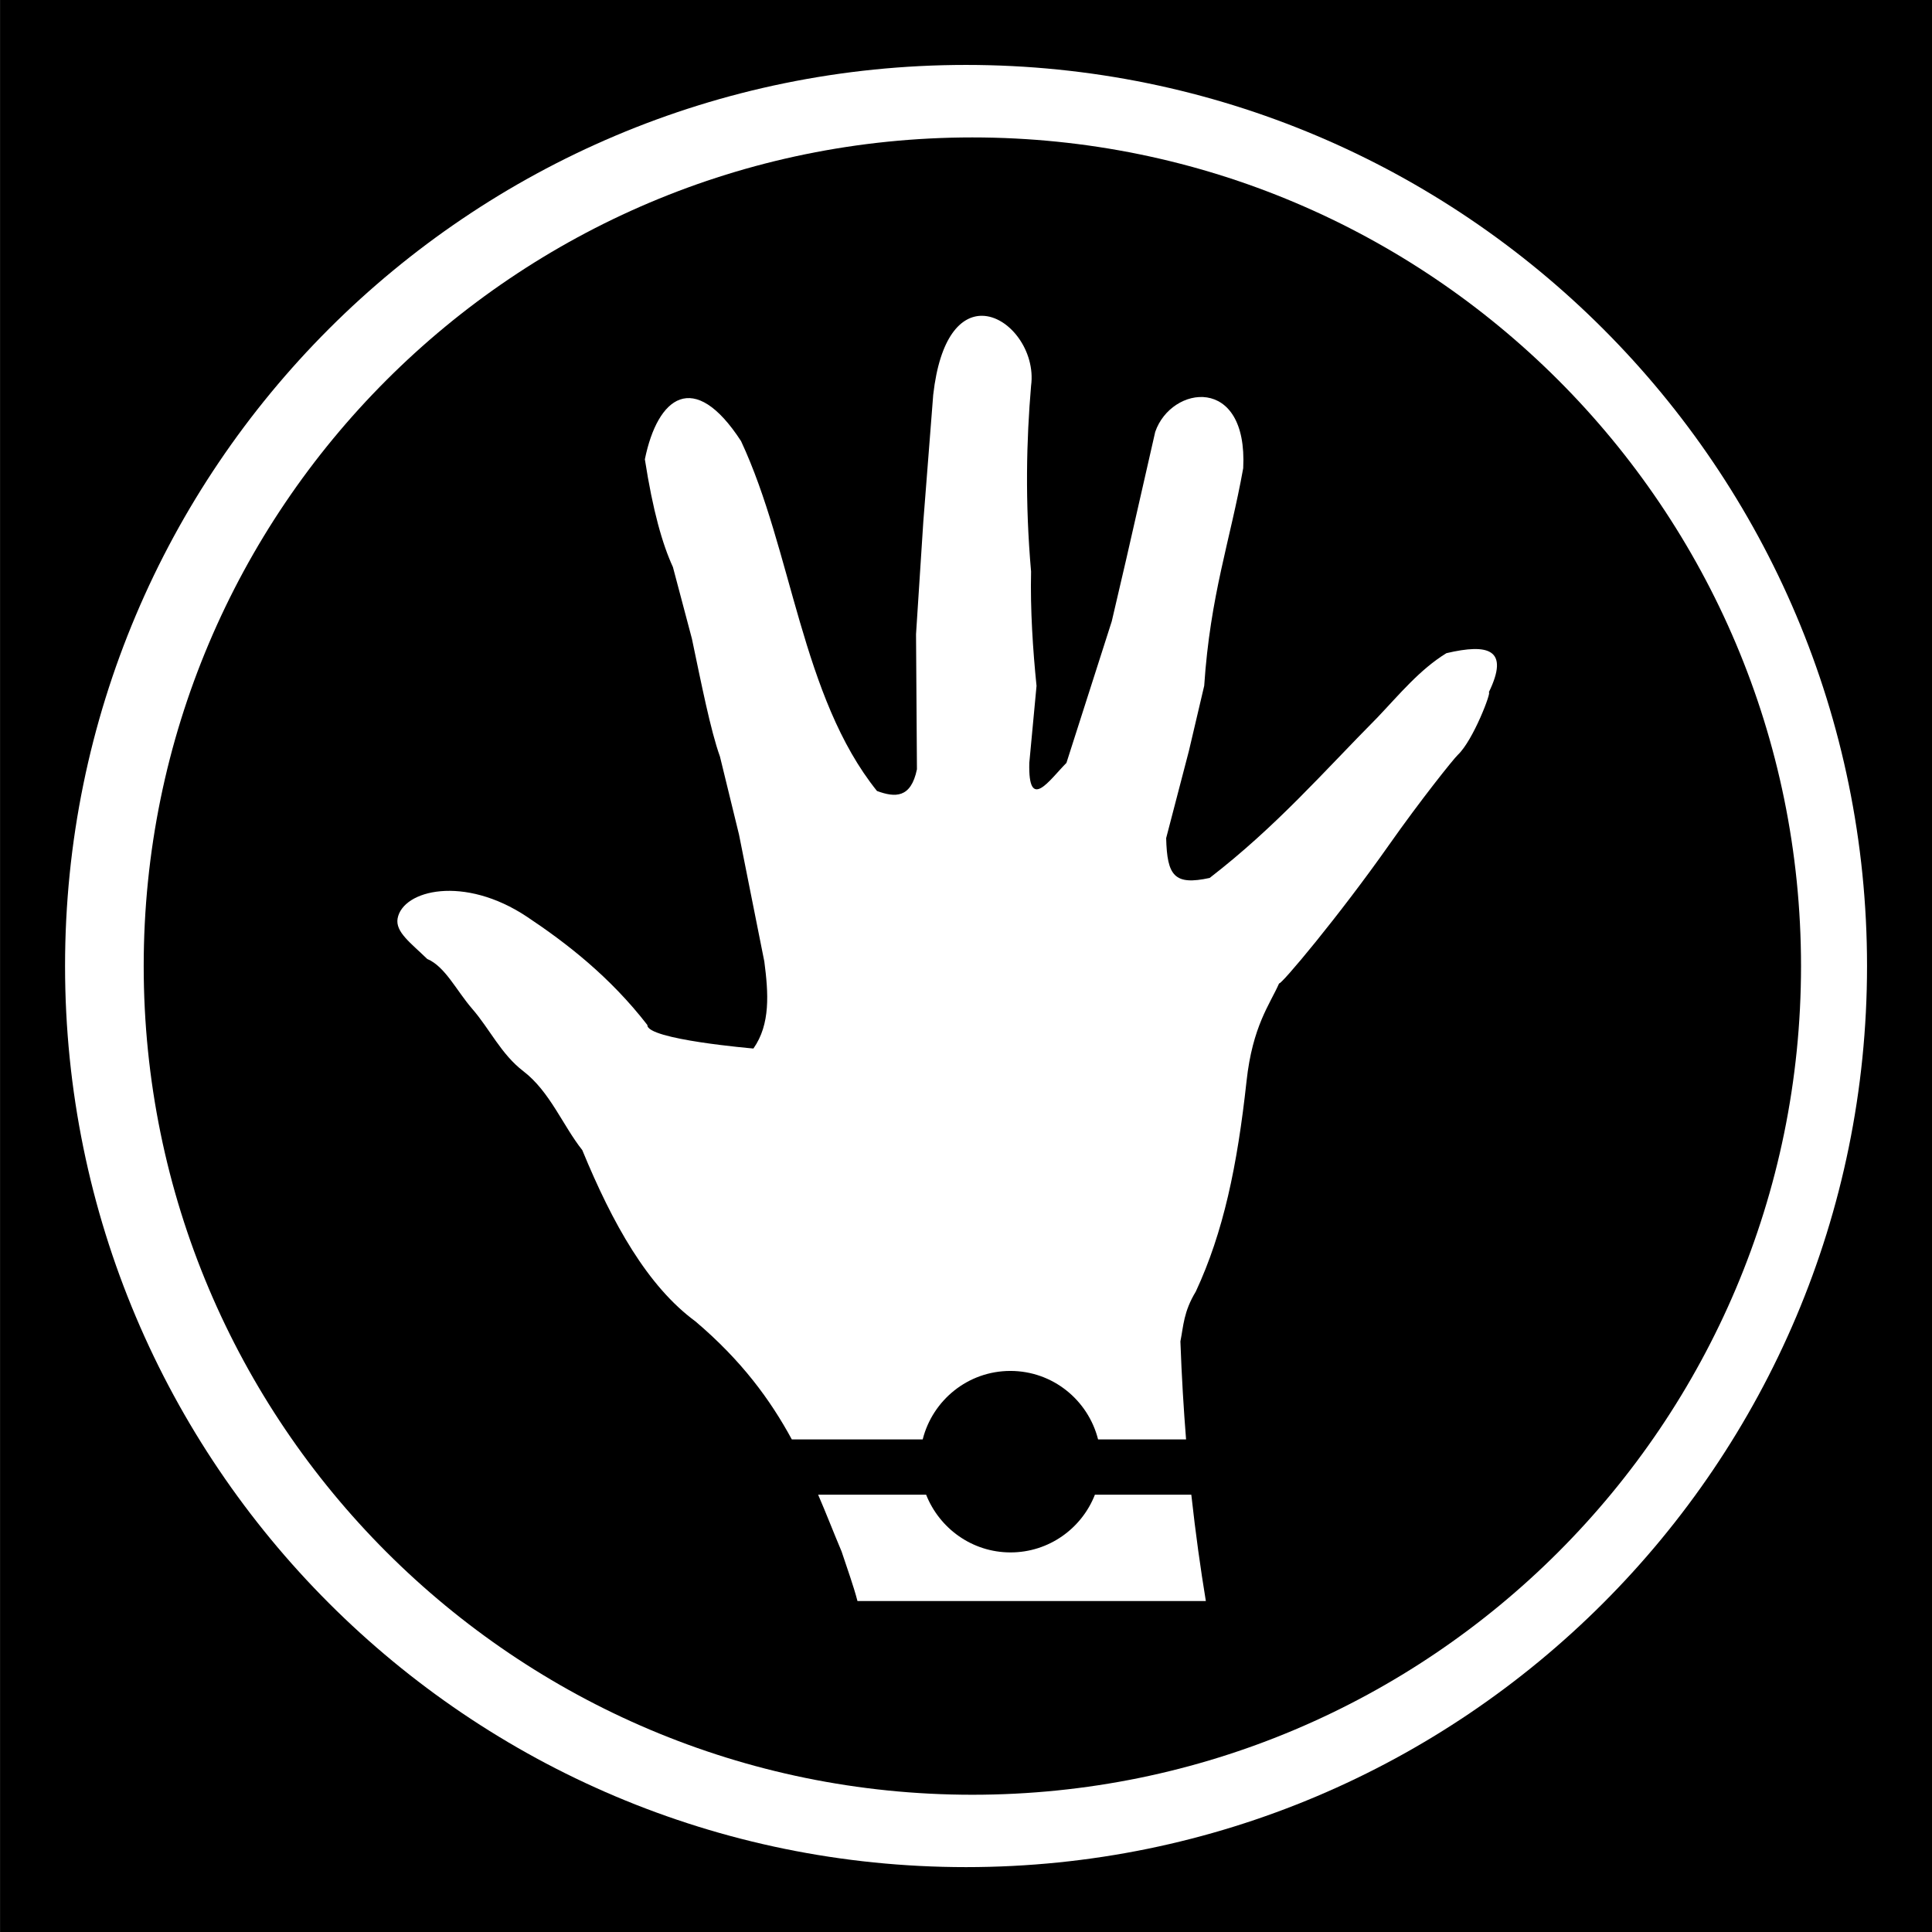
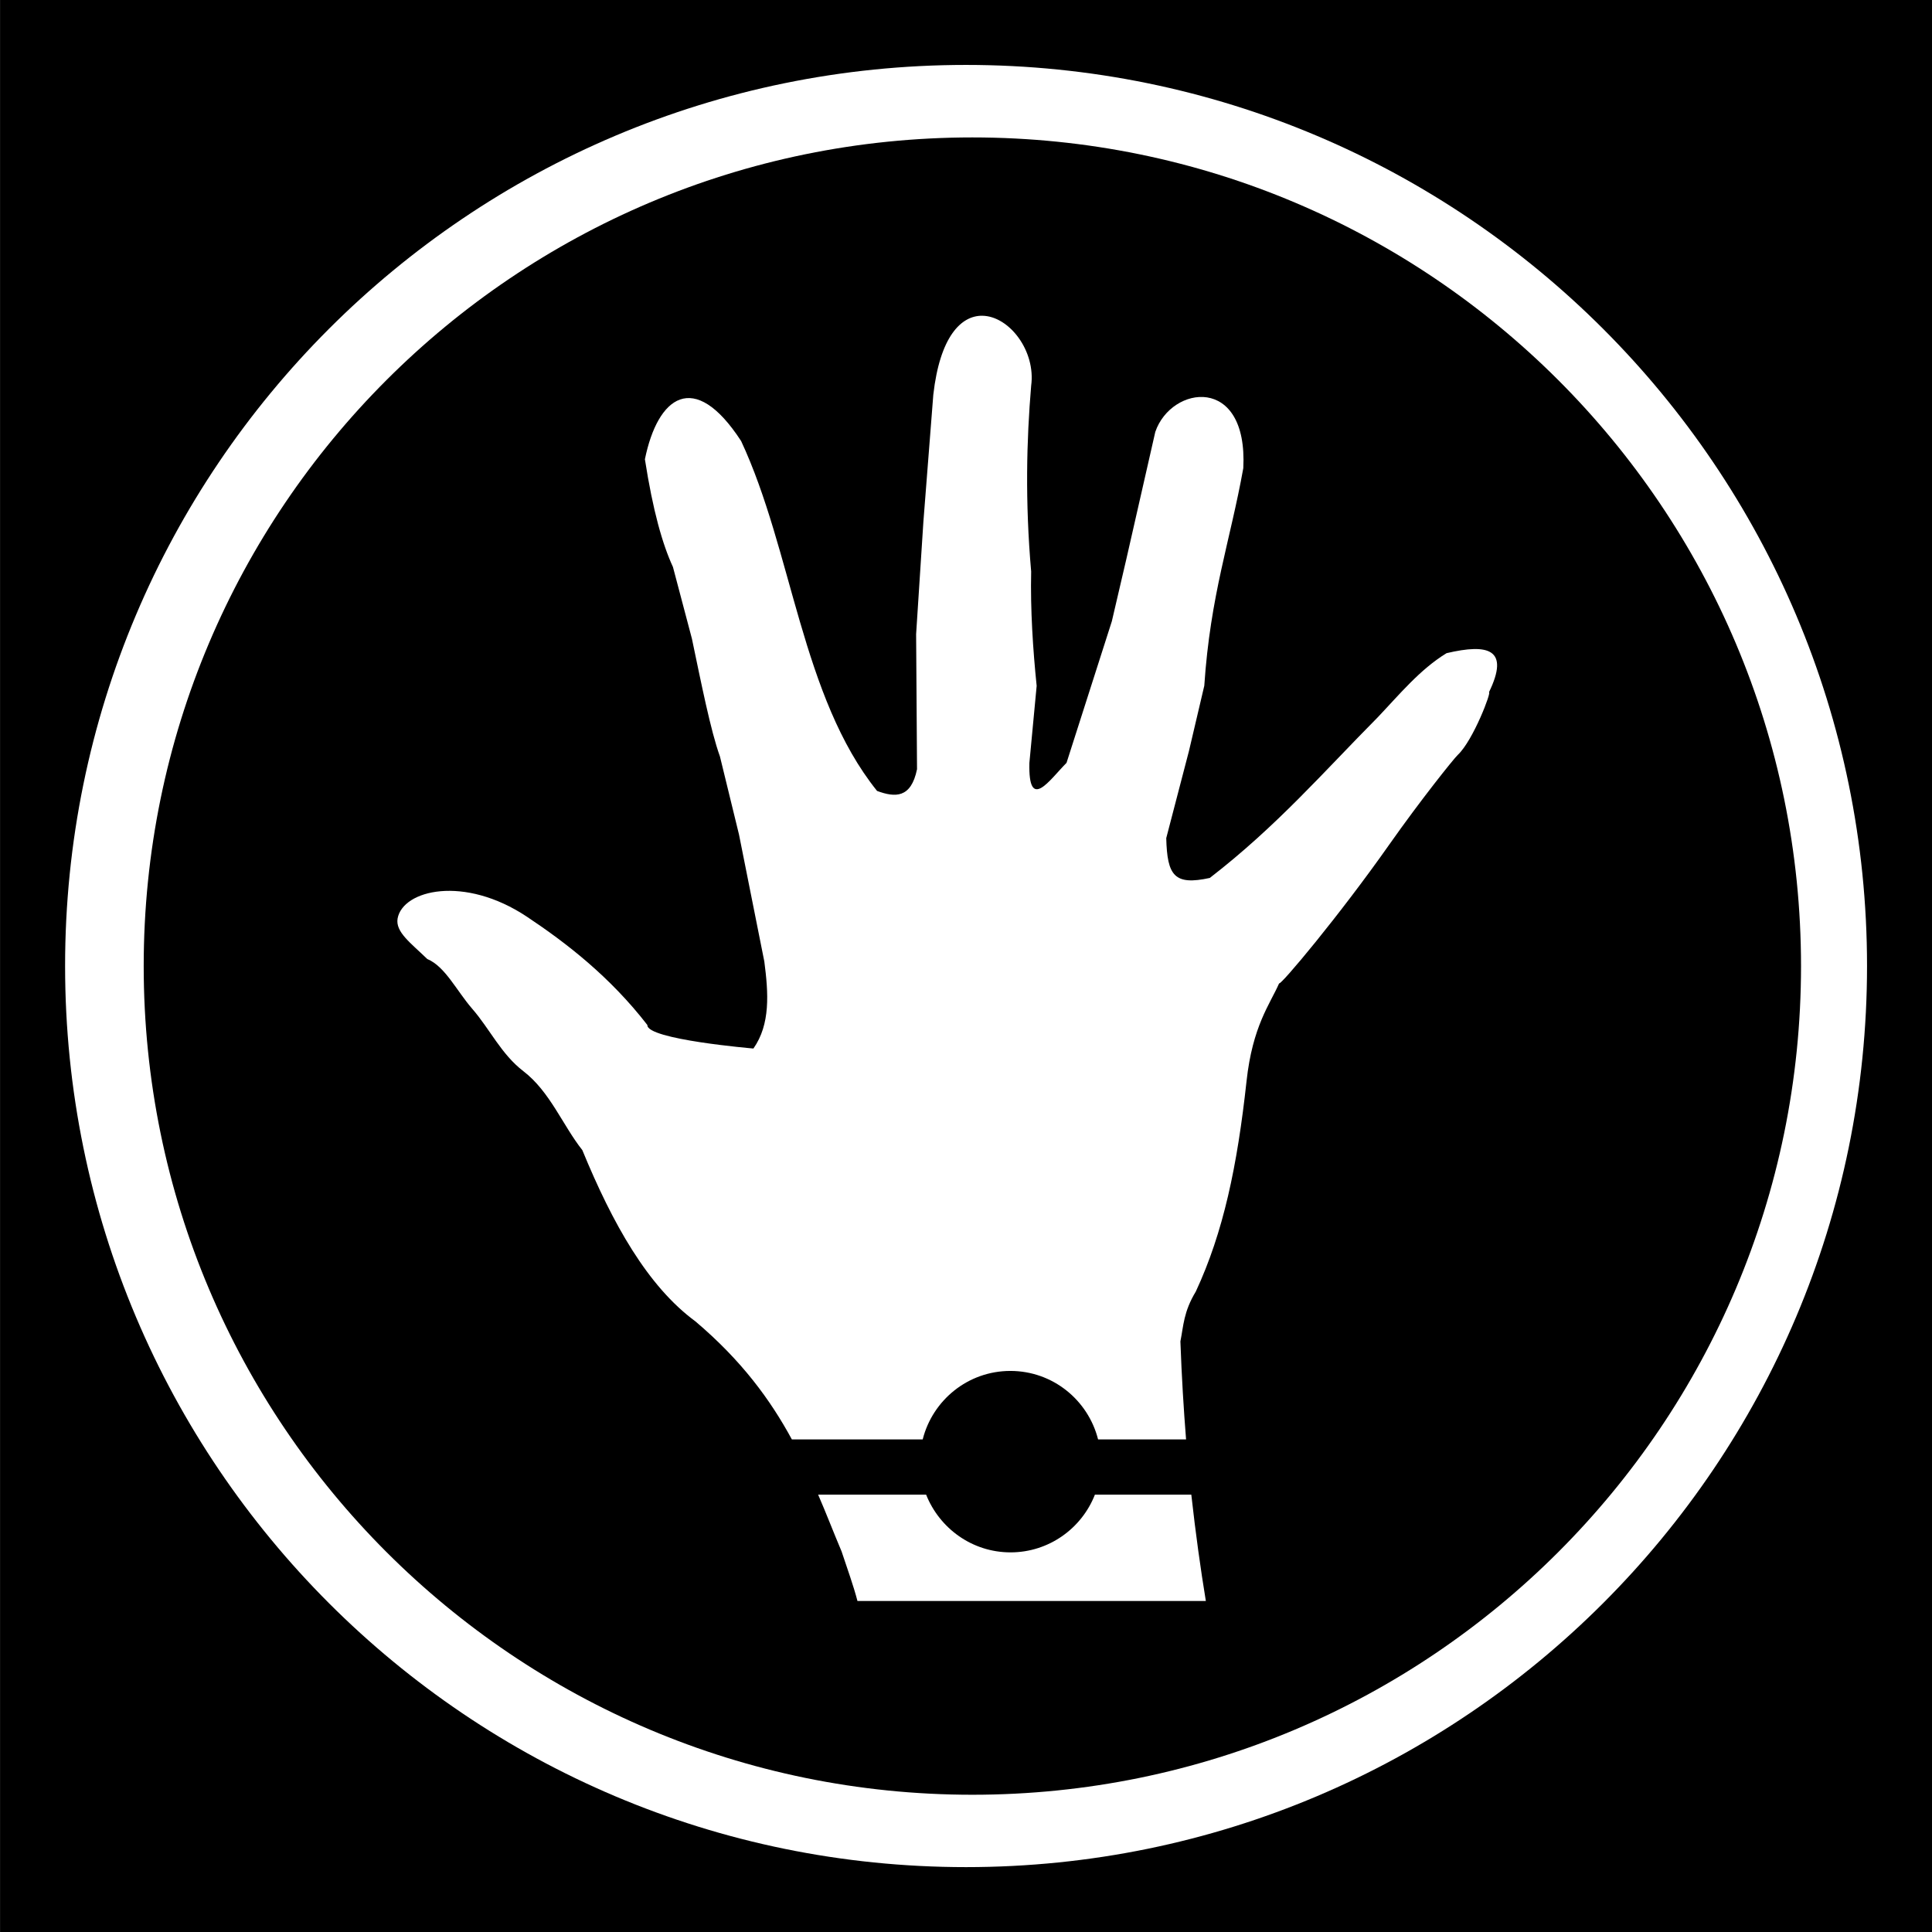
<svg xmlns="http://www.w3.org/2000/svg" version="1.1" id="Layer_1" x="0px" y="0px" width="44.637px" height="44.637px" viewBox="0 0 44.637 44.637" enable-background="new 0 0 44.637 44.637" xml:space="preserve">
  <g>
-     <path d="M22.465,3.175C11.892,3.175,3.32,11.747,3.32,22.32c0,10.573,8.573,19.146,19.146,19.146   c10.574,0,19.144-8.571,19.145-19.146C41.61,11.746,33.039,3.175,22.465,3.175z M19.811,36.99c-0.094-0.36-0.23-0.729-0.367-1.145   c-0.186-0.439-0.355-0.88-0.542-1.312h2.495c0.308,0.778,1.062,1.334,1.95,1.334s1.646-0.555,1.95-1.334h2.227   c0.1,0.907,0.213,1.71,0.336,2.457H19.811z M33.68,17.442c-0.097,0.091-0.865,1.051-1.58,2.068   c-1.157,1.646-2.521,3.271-2.547,3.209c-0.213,0.485-0.615,0.987-0.753,2.262c-0.214,1.957-0.534,3.488-1.172,4.859   c-0.283,0.466-0.284,0.791-0.356,1.152c0.03,0.832,0.076,1.574,0.131,2.264H25.37c-0.23-0.908-1.047-1.582-2.026-1.582   c-0.979,0-1.796,0.674-2.026,1.582h-3.024c-0.496-0.914-1.158-1.82-2.226-2.726c-1.104-0.812-1.913-2.253-2.615-3.958   c-0.449-0.565-0.749-1.355-1.363-1.824c-0.511-0.391-0.778-0.978-1.178-1.438c-0.366-0.421-0.626-0.979-1.041-1.154   c-0.385-0.374-0.739-0.624-0.685-0.935c0.12-0.66,1.537-1.008,2.991-0.039c0.913,0.608,1.917,1.385,2.78,2.5   c-0.021,0.334,2.45,0.543,2.45,0.543c0.397-0.563,0.347-1.281,0.252-2.01l-0.585-2.933l-0.44-1.802   c-0.216-0.599-0.432-1.695-0.648-2.723l-0.439-1.656c-0.242-0.526-0.462-1.294-0.648-2.489c0.293-1.442,1.131-2.099,2.222-0.421   c1.187,2.543,1.393,5.908,3.141,8.084c0.414,0.152,0.784,0.175,0.923-0.502l-0.021-3.12l0.168-2.597l0.229-2.934   c0.153-1.349,0.645-1.83,1.129-1.826c0.624,0.006,1.242,0.812,1.132,1.617c-0.107,1.254-0.142,2.67,0,4.293   c-0.02,0.875,0.042,1.815,0.126,2.641l-0.167,1.779c-0.029,1.148,0.463,0.397,0.858,0l1.047-3.271l0.336-1.442l0.668-2.934   c0.37-1.077,2.143-1.327,2.033,0.839c-0.3,1.674-0.761,2.926-0.901,5.026l-0.354,1.507l-0.525,2.013   c0.022,0.872,0.188,1.098,1.005,0.92c1.546-1.193,2.641-2.462,3.876-3.707c0.507-0.533,0.981-1.111,1.594-1.486   c0.965-0.227,1.467-0.097,0.979,0.905C34.473,15.958,34.039,17.106,33.68,17.442z" />
-     <path d="M0.001,0v44.637h44.636V0H0.001z M22.32,43.138c-11.498,0-20.817-9.322-20.817-20.818C1.501,10.823,10.822,1.5,22.32,1.5   c11.496,0,20.816,9.323,20.816,20.818C43.136,33.815,33.816,43.138,22.32,43.138z" />
+     <path d="M22.465,3.175C11.892,3.175,3.32,11.747,3.32,22.32c0,10.573,8.573,19.146,19.146,19.146   c10.574,0,19.144-8.571,19.145-19.146C41.61,11.746,33.039,3.175,22.465,3.175z M19.811,36.99c-0.094-0.36-0.229-0.729-0.367-1.146   c-0.186-0.438-0.354-0.88-0.542-1.312h2.495c0.309,0.777,1.062,1.334,1.95,1.334s1.646-0.556,1.95-1.334h2.227   c0.101,0.906,0.213,1.71,0.336,2.457H19.811z M33.68,17.442c-0.097,0.092-0.865,1.052-1.58,2.068   c-1.157,1.646-2.521,3.271-2.547,3.209c-0.213,0.485-0.615,0.987-0.753,2.262c-0.214,1.957-0.534,3.488-1.172,4.859   c-0.283,0.466-0.284,0.791-0.356,1.152c0.03,0.832,0.076,1.573,0.131,2.264H25.37c-0.23-0.908-1.047-1.582-2.026-1.582   c-0.979,0-1.796,0.674-2.026,1.582h-3.023c-0.496-0.914-1.158-1.82-2.227-2.726c-1.104-0.812-1.913-2.254-2.614-3.958   c-0.449-0.565-0.749-1.355-1.363-1.824c-0.511-0.392-0.778-0.979-1.178-1.438c-0.366-0.421-0.626-0.979-1.041-1.153   c-0.386-0.374-0.739-0.624-0.686-0.936c0.12-0.66,1.537-1.008,2.991-0.039c0.913,0.608,1.917,1.385,2.78,2.5   c-0.021,0.334,2.45,0.543,2.45,0.543c0.396-0.562,0.347-1.281,0.252-2.01l-0.585-2.933l-0.44-1.803   c-0.216-0.599-0.432-1.694-0.648-2.723l-0.438-1.656c-0.242-0.525-0.462-1.294-0.648-2.489c0.293-1.441,1.131-2.099,2.223-0.421   c1.187,2.543,1.393,5.908,3.141,8.084c0.414,0.152,0.784,0.176,0.923-0.502l-0.021-3.12l0.168-2.597l0.229-2.934   c0.153-1.35,0.646-1.83,1.129-1.826c0.624,0.006,1.242,0.812,1.132,1.617c-0.106,1.254-0.142,2.67,0,4.293   c-0.02,0.875,0.042,1.814,0.127,2.641l-0.168,1.779c-0.028,1.147,0.464,0.396,0.858,0l1.047-3.271l0.336-1.441l0.668-2.935   c0.37-1.077,2.144-1.327,2.033,0.839c-0.3,1.675-0.761,2.927-0.901,5.026l-0.354,1.507l-0.525,2.014   c0.022,0.871,0.188,1.098,1.006,0.92c1.546-1.193,2.641-2.462,3.876-3.707c0.507-0.533,0.98-1.111,1.594-1.486   c0.965-0.227,1.467-0.097,0.979,0.905C34.473,15.958,34.039,17.106,33.68,17.442z" />
+     <path d="M0.001,0v44.637h44.636V0H0.001z M22.32,43.138c-11.498,0-20.816-9.322-20.816-20.818C1.501,10.823,10.822,1.5,22.32,1.5   c11.496,0,20.816,9.323,20.816,20.817C43.136,33.815,33.816,43.138,22.32,43.138z" />
  </g>
</svg>
